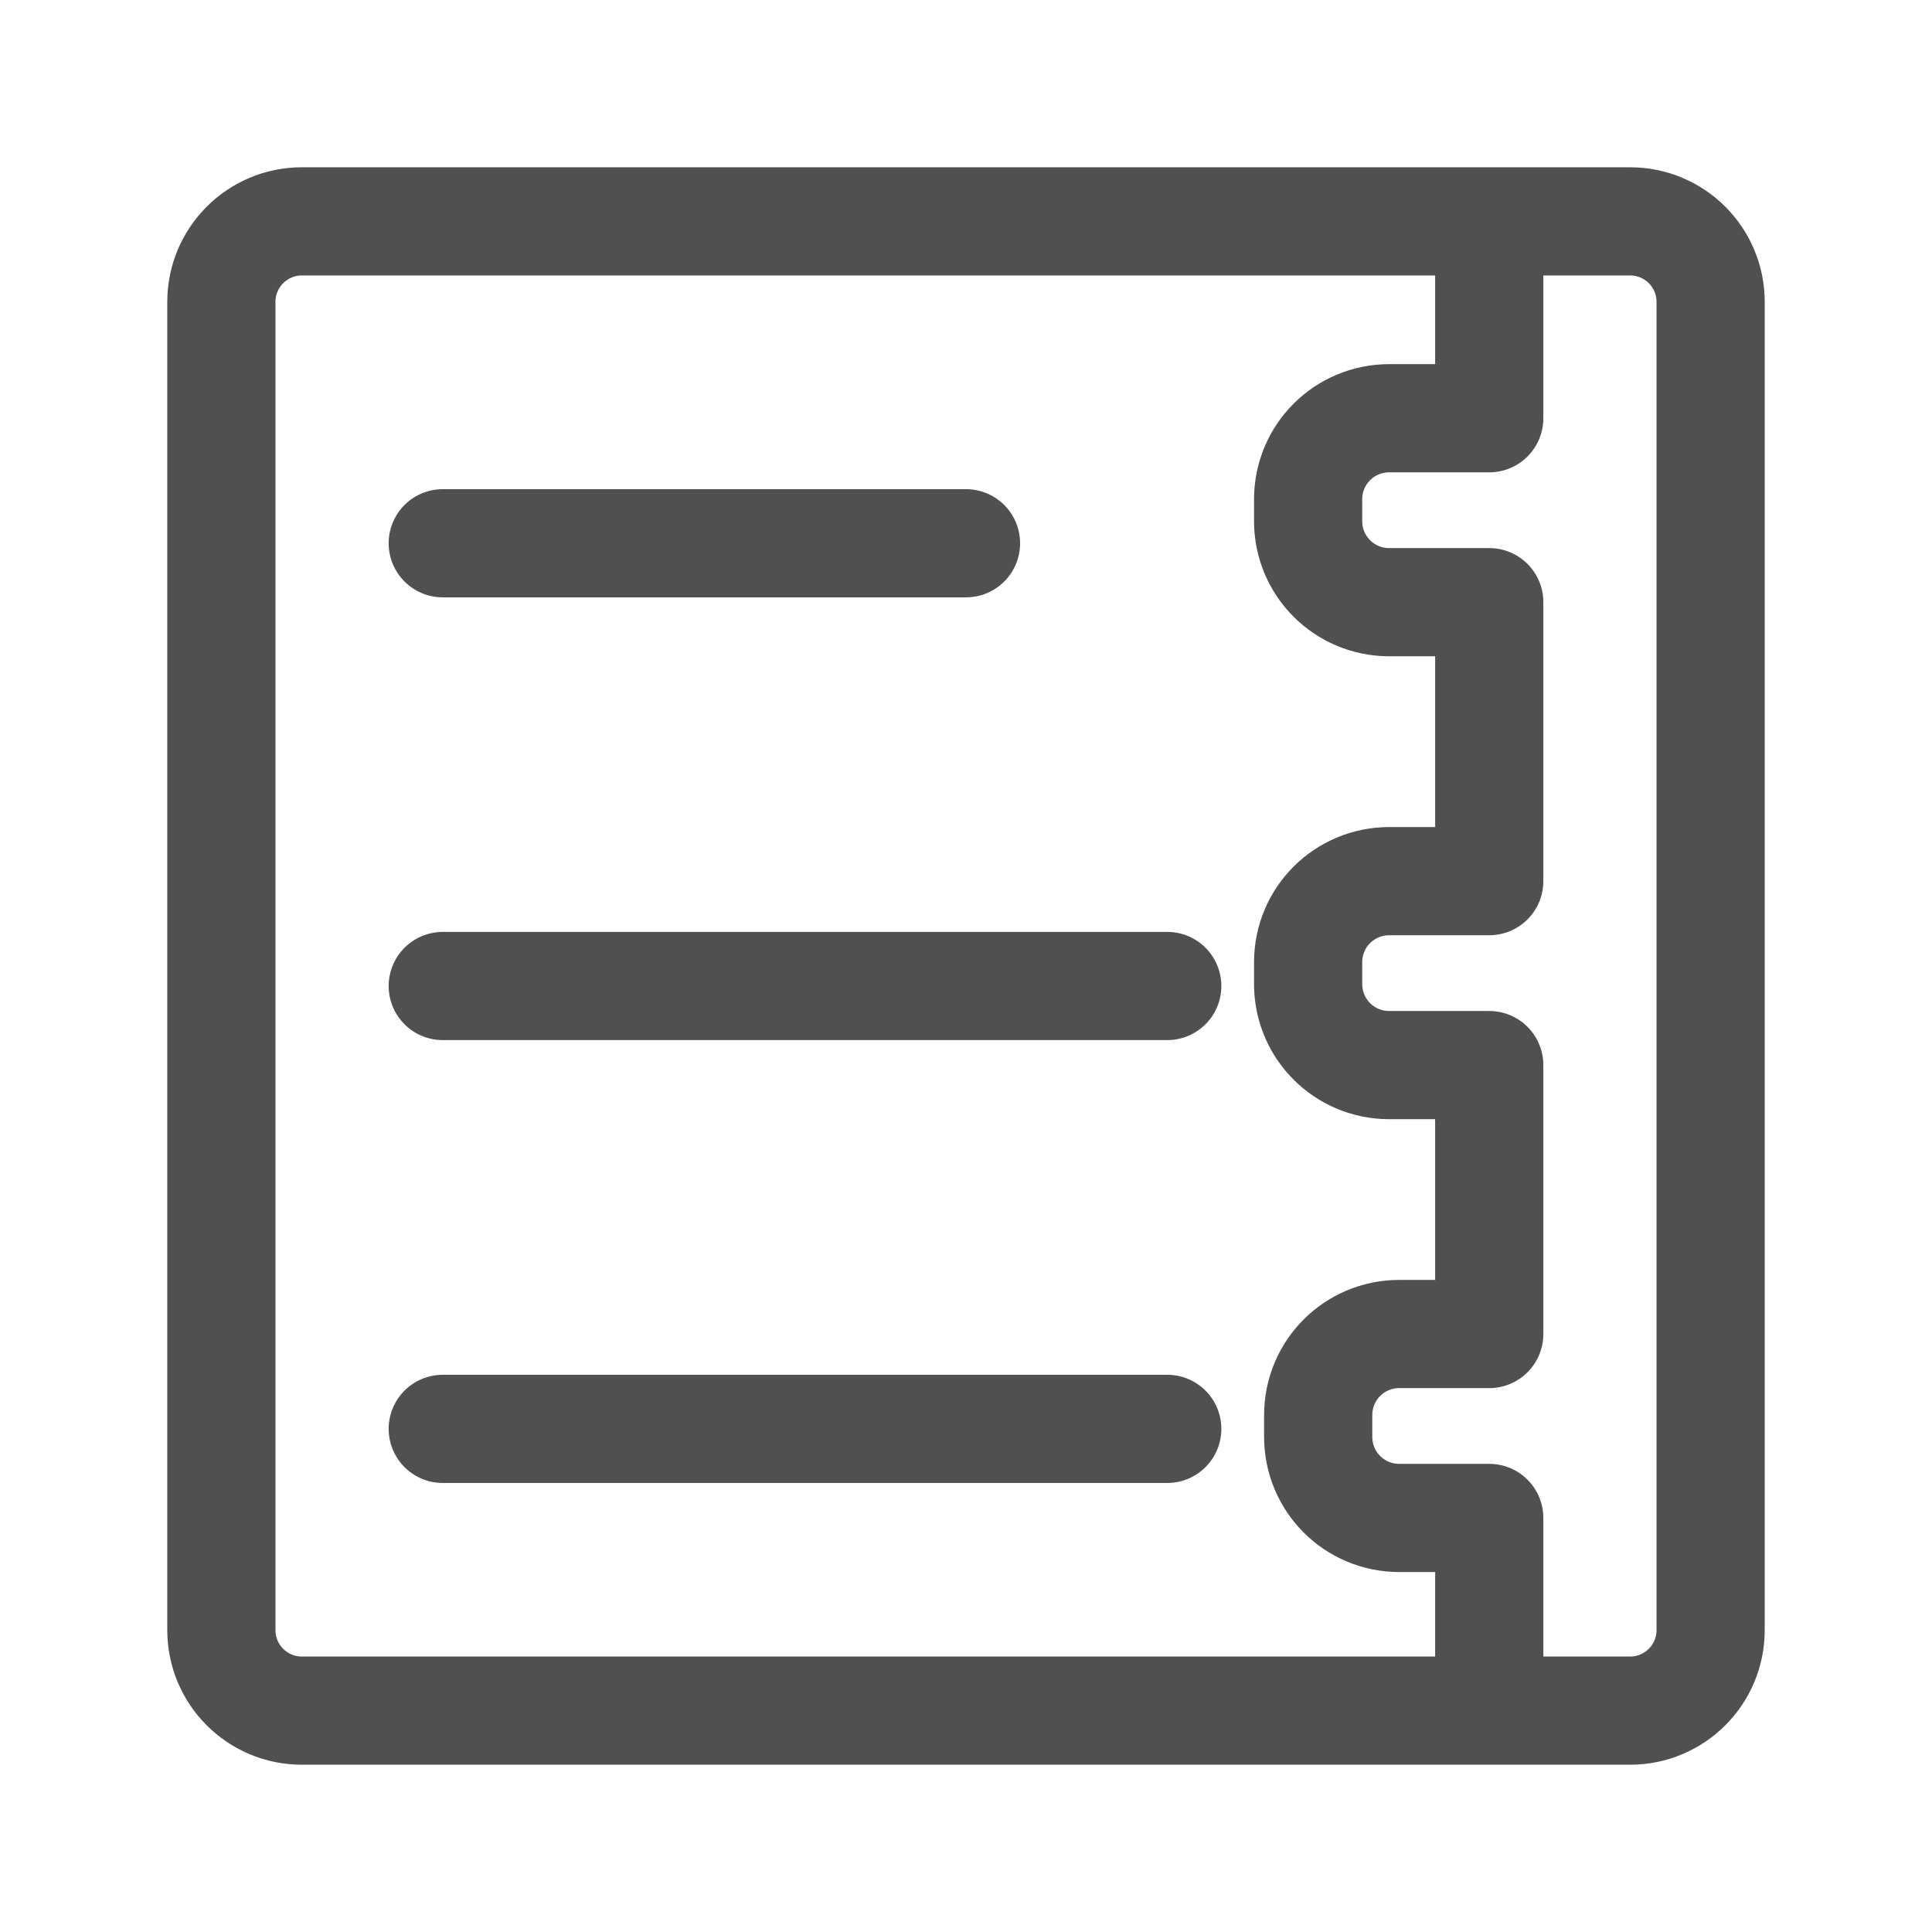
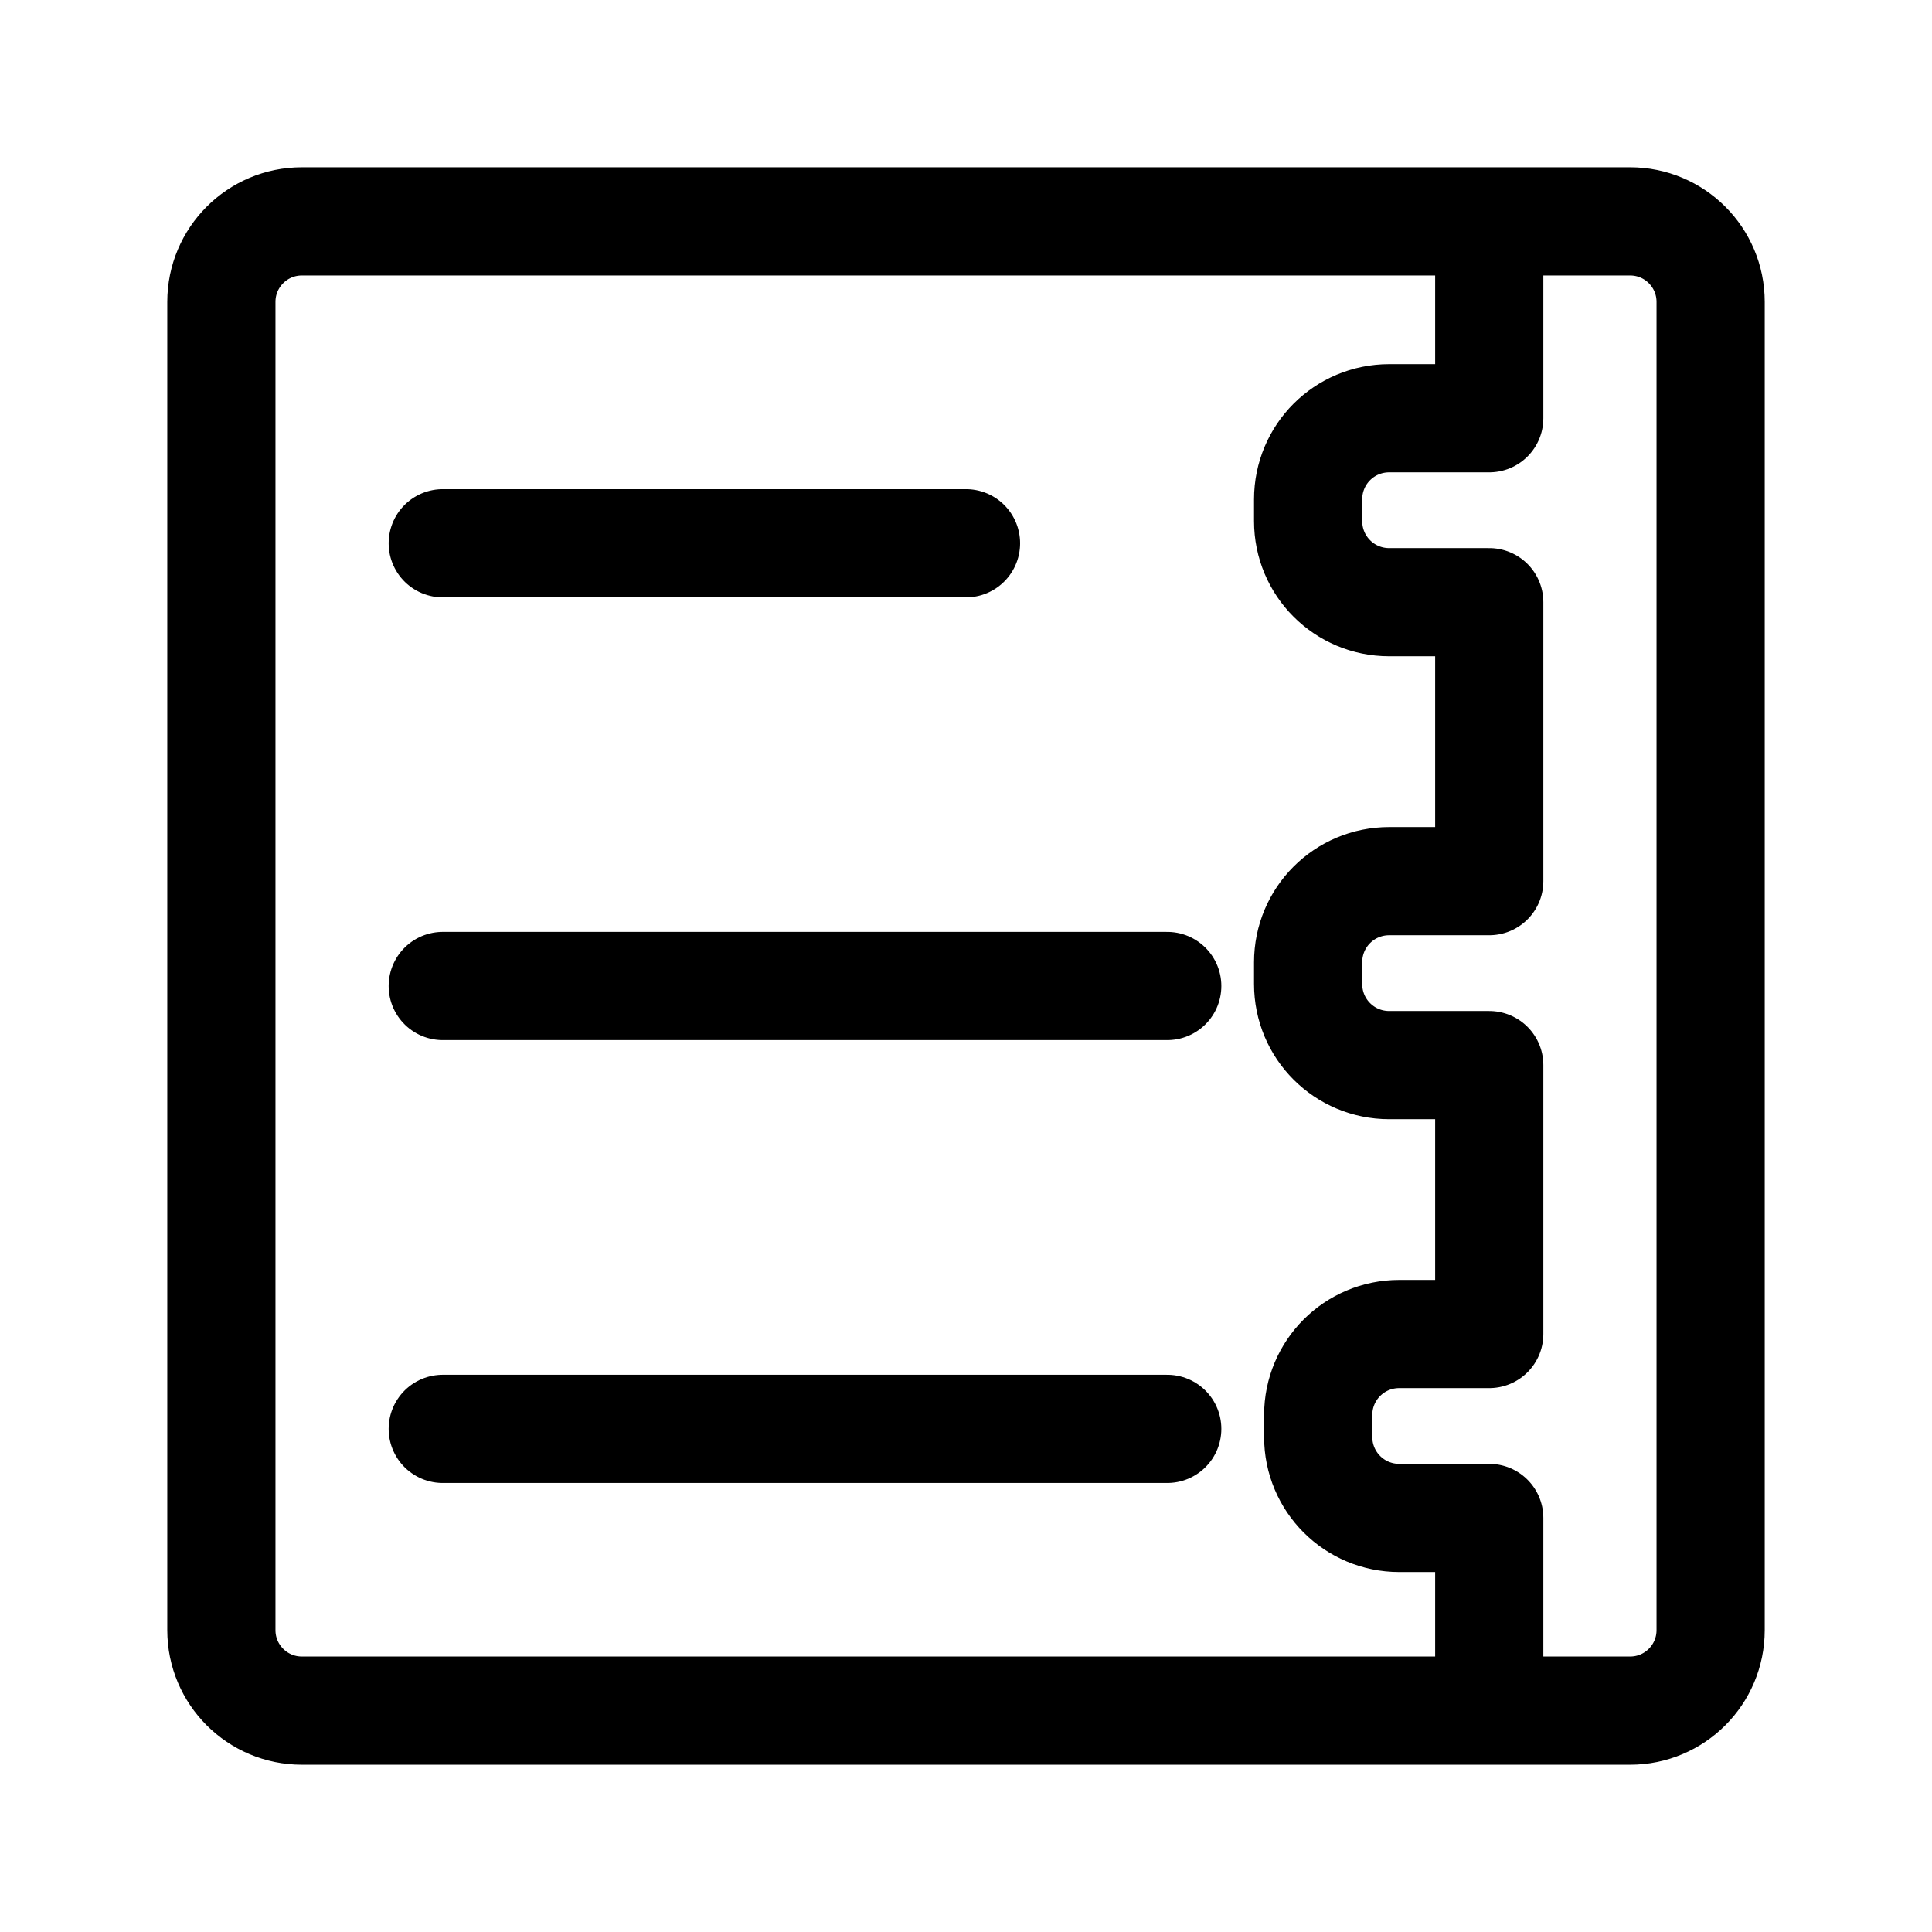
<svg xmlns="http://www.w3.org/2000/svg" width="800px" height="800px" viewBox="0 0 48 48" id="a" fill="#000000" stroke="#000000" stroke-width="2.688">
  <g id="SVGRepo_bgCarrier" stroke-width="0" />
  <g id="SVGRepo_tracerCarrier" stroke-linecap="round" stroke-linejoin="round" />
  <g id="SVGRepo_iconCarrier">
    <defs>
-       <style>.b{fill:none;stroke:#505050;stroke-linecap:round;stroke-linejoin:round;}</style>
+       <style>.b{fill:none;stroke:black;stroke-linecap:round;stroke-linejoin:round;}</style>
    </defs>
    <path class="b" d="m40.5,5.5H7.5c-1.105,0-2,.895-2,2v33c0,1.105.895,2,2,2h33c1.105,0,2-.895,2-2V7.5c0-1.105-.895-2-2-2Zm-11.5,30H11m26,6.954v-4.741h-2.234c-1.117,0-2.016-.899-2.016-2.016v-.538c0-1.117.899-2.016,2.016-2.016h2.234v-6.681h-2.484c-1.117,0-2.016-.899-2.016-2.016v-.538c0-1.117.899-2.016,2.016-2.016h2.484v-6.931h-2.484c-1.117,0-2.016-.899-2.016-2.016v-.538c0-1.117.899-2.016,2.016-2.016h2.484v-4.853m-8,18.959H11m13-11h-13" />
  </g>
</svg>
